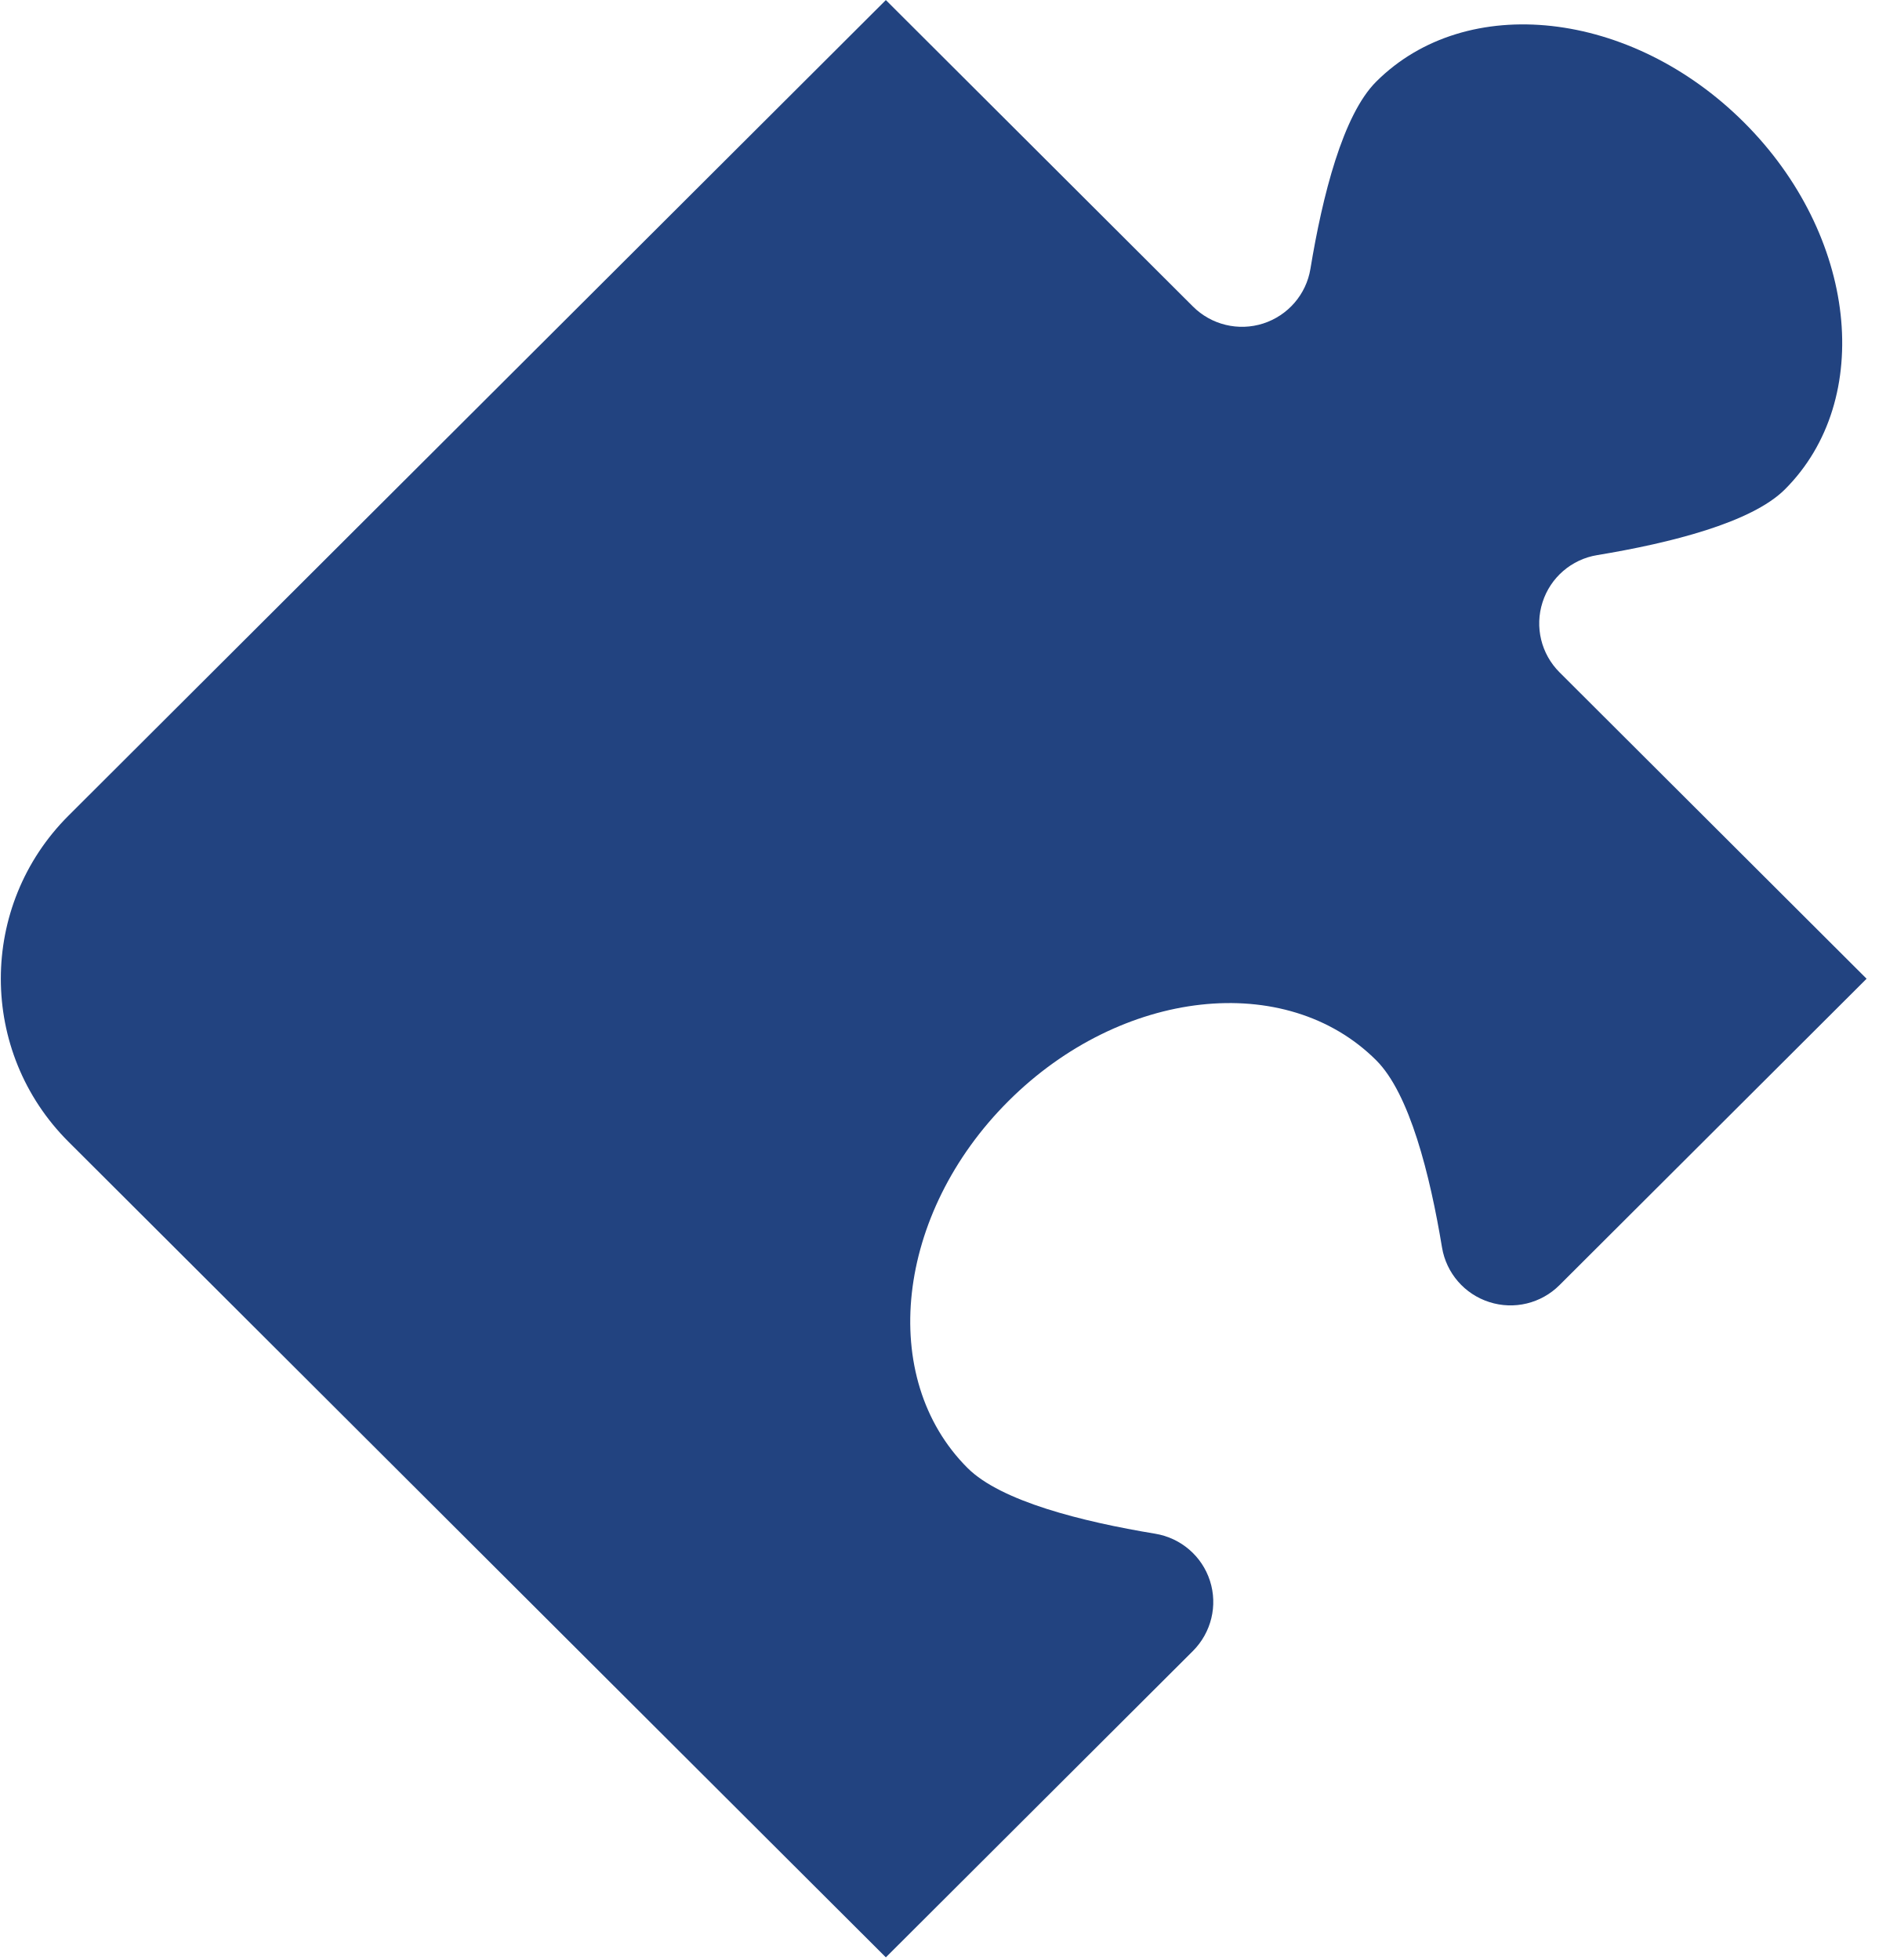
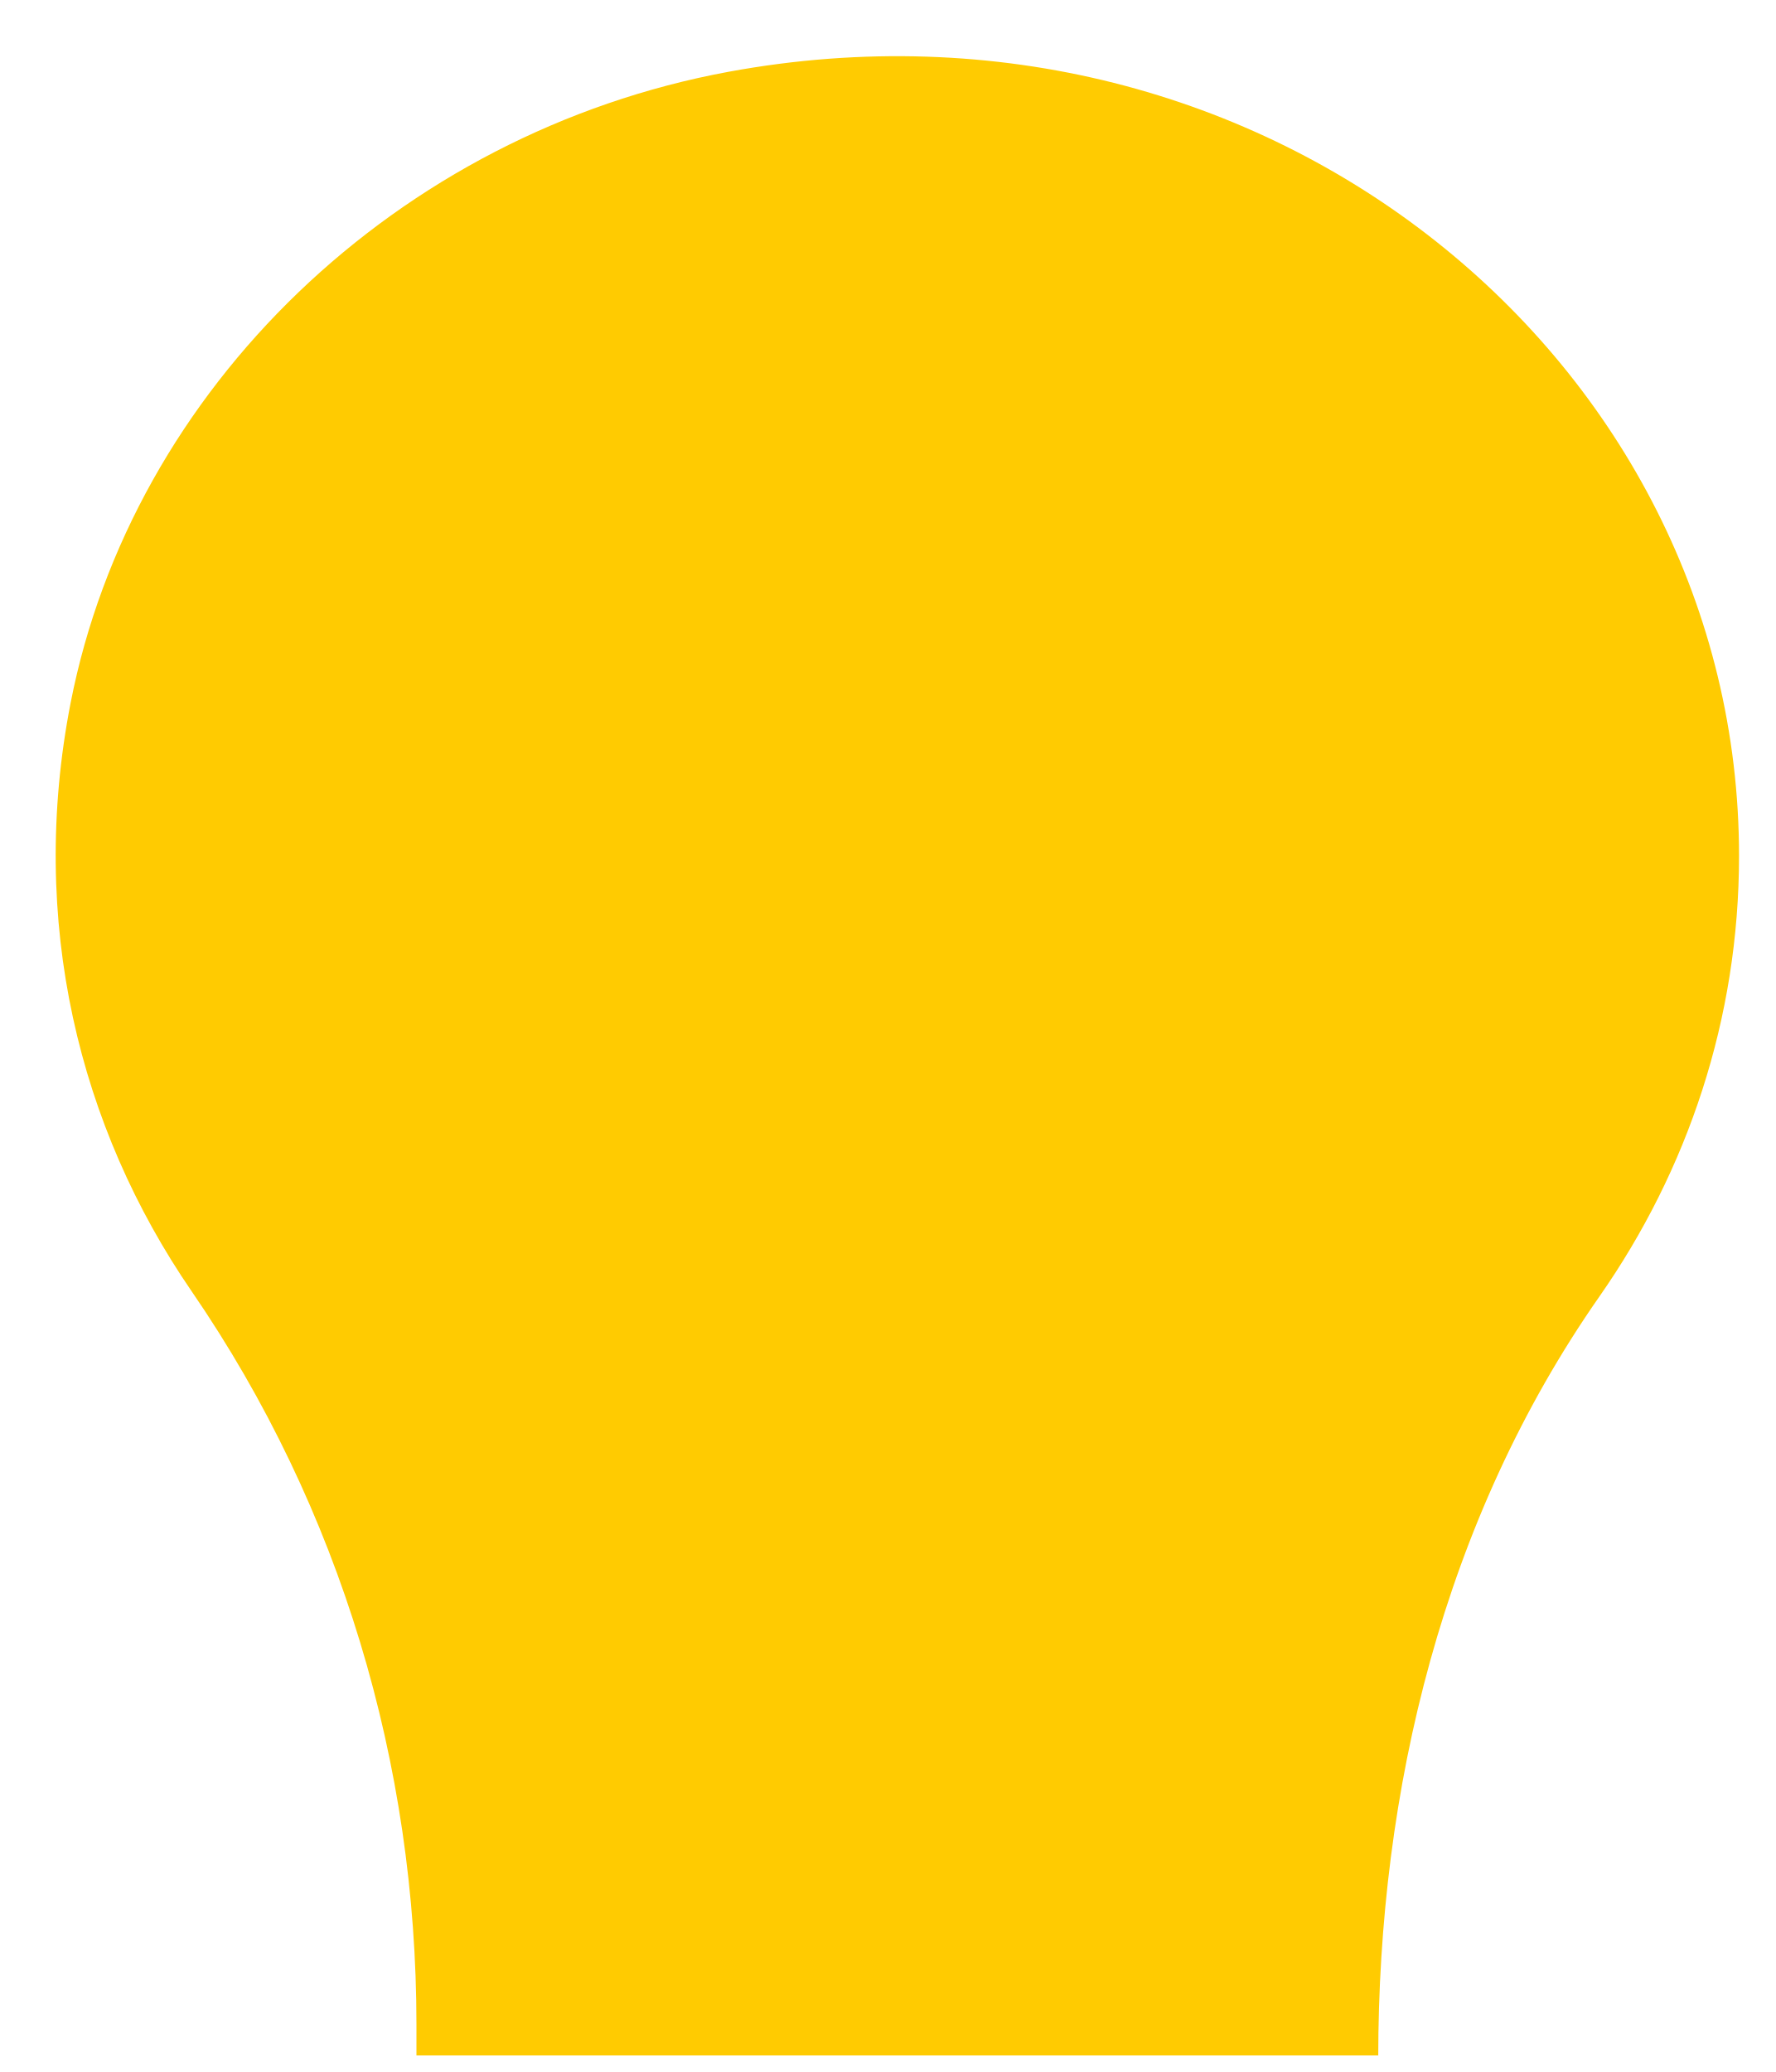
- <svg xmlns="http://www.w3.org/2000/svg" version="1.1" width="30px" height="31px">
-   <g transform="matrix(1 0 0 1 -163 -723 )">
-     <path d="M 27.588 1.936  C 25.803 0.155  23.198 -0.134  21.77 1.291  C 21.242 1.817  20.919 3.099  20.729 4.253  C 20.662 4.658  20.373 4.991  19.981 5.117  C 19.59 5.242  19.161 5.138  18.871 4.848  L 14.013 0.001  L 1.084 12.9  C -0.344 14.325  -0.344 16.635  1.084 18.059  L 14.013 30.958  L 18.871 26.112  C 19.161 25.821  19.266 25.394  19.14 25.003  C 19.015 24.613  18.68 24.325  18.275 24.258  C 17.118 24.067  15.834 23.745  15.306 23.219  C 13.878 21.794  14.167 19.195  15.952 17.415  C 17.737 15.634  20.342 15.345  21.77 16.77  C 22.298 17.296  22.62 18.577  22.811 19.732  C 22.879 20.136  23.167 20.469  23.559 20.594  C 23.95 20.72  24.379 20.616  24.669 20.326  L 29.527 15.48  L 24.669 10.633  C 24.379 10.343  24.275 9.916  24.401 9.525  C 24.526 9.134  24.86 8.846  25.265 8.78  C 26.422 8.589  27.706 8.267  28.234 7.741  C 29.662 6.316  29.373 3.717  27.588 1.936  Z " fill-rule="nonzero" fill="#224380" stroke="none" transform="matrix(1 0 0 1 163 723 )" />
+ <svg xmlns="http://www.w3.org/2000/svg" version="1.1" width="12px" height="14px">
+   <g transform="matrix(1 0 0 1 -211 -742 )">
+     <path d="M 10.807 8.761  C 11.404 7.907  11.751 6.884  11.751 5.783  C 11.751 2.445  8.564 -0.187  4.923 0.485  C 2.687 0.898  0.893 2.622  0.477 4.75  C 0.19 6.224  0.533 7.616  1.295 8.725  C 2.305 10.196  2.814 11.925  2.814 13.68  L 2.814 13.888  L 9.313 13.888  L 9.313 13.906  C 9.313 12.094  9.753 10.27  10.807 8.761  Z " fill-rule="nonzero" fill="#ffcb01" stroke="none" transform="matrix(1 0 0 1 211 742 )" />
  </g>
</svg>
